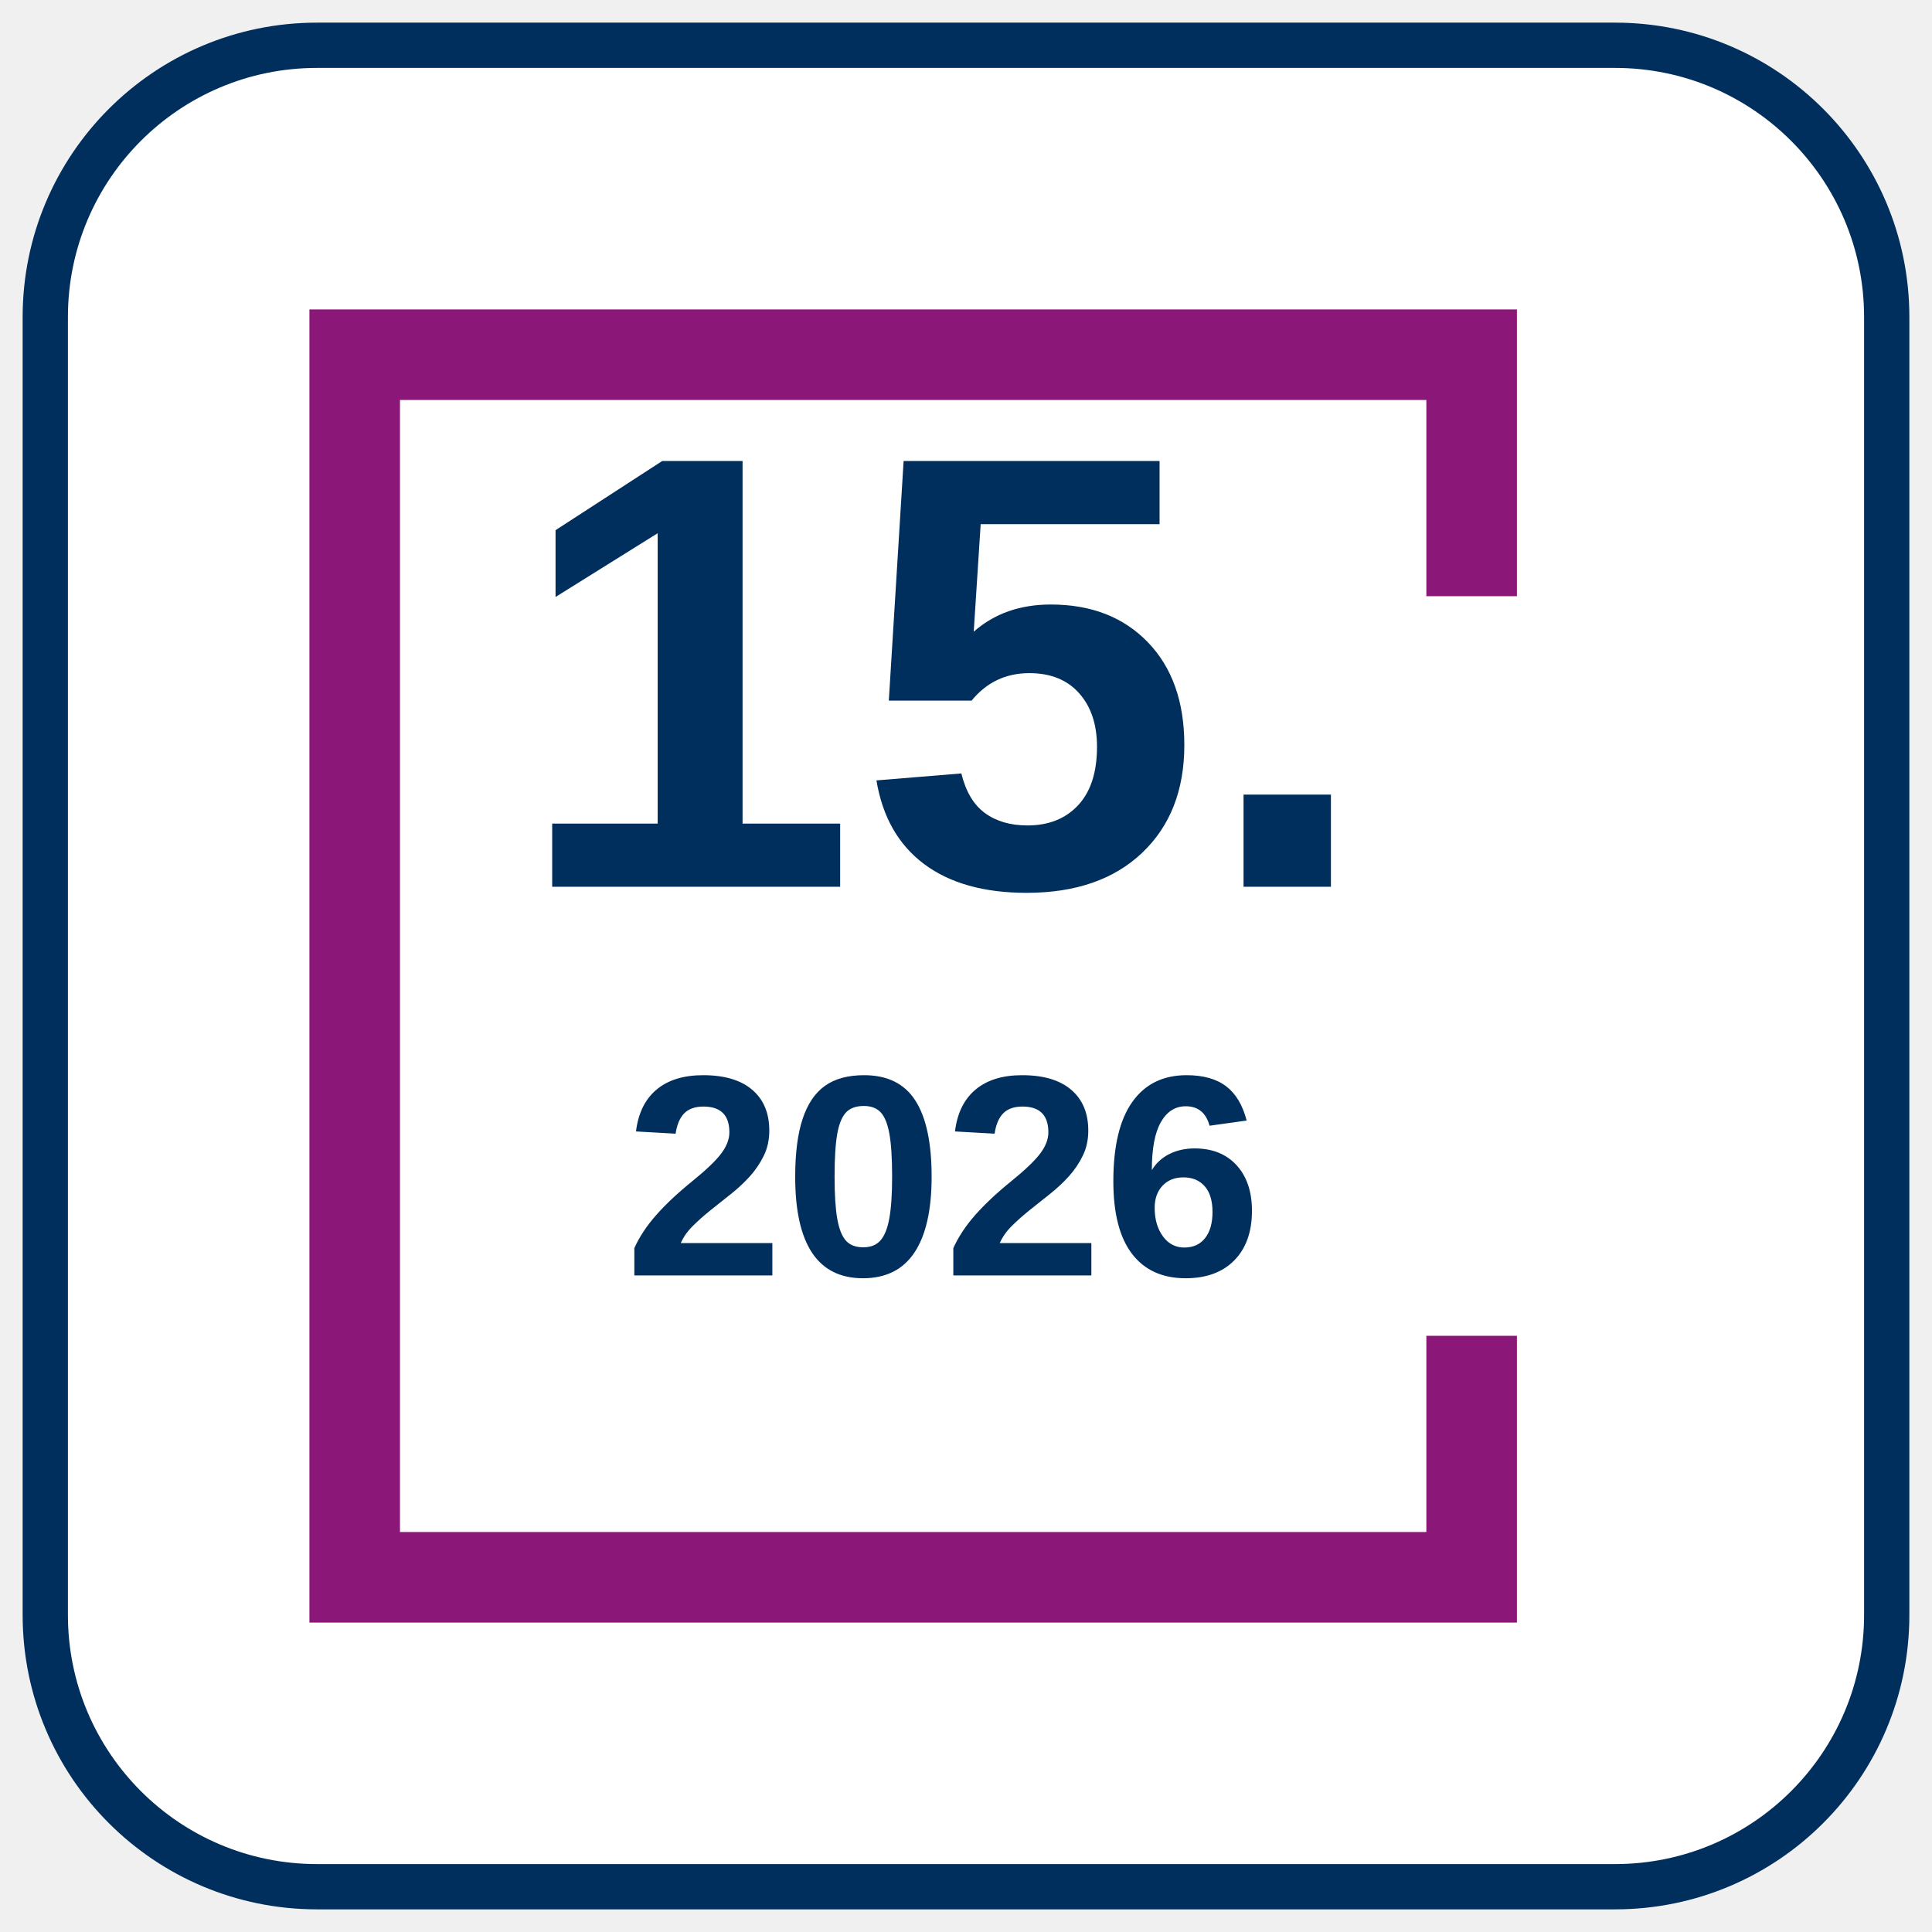
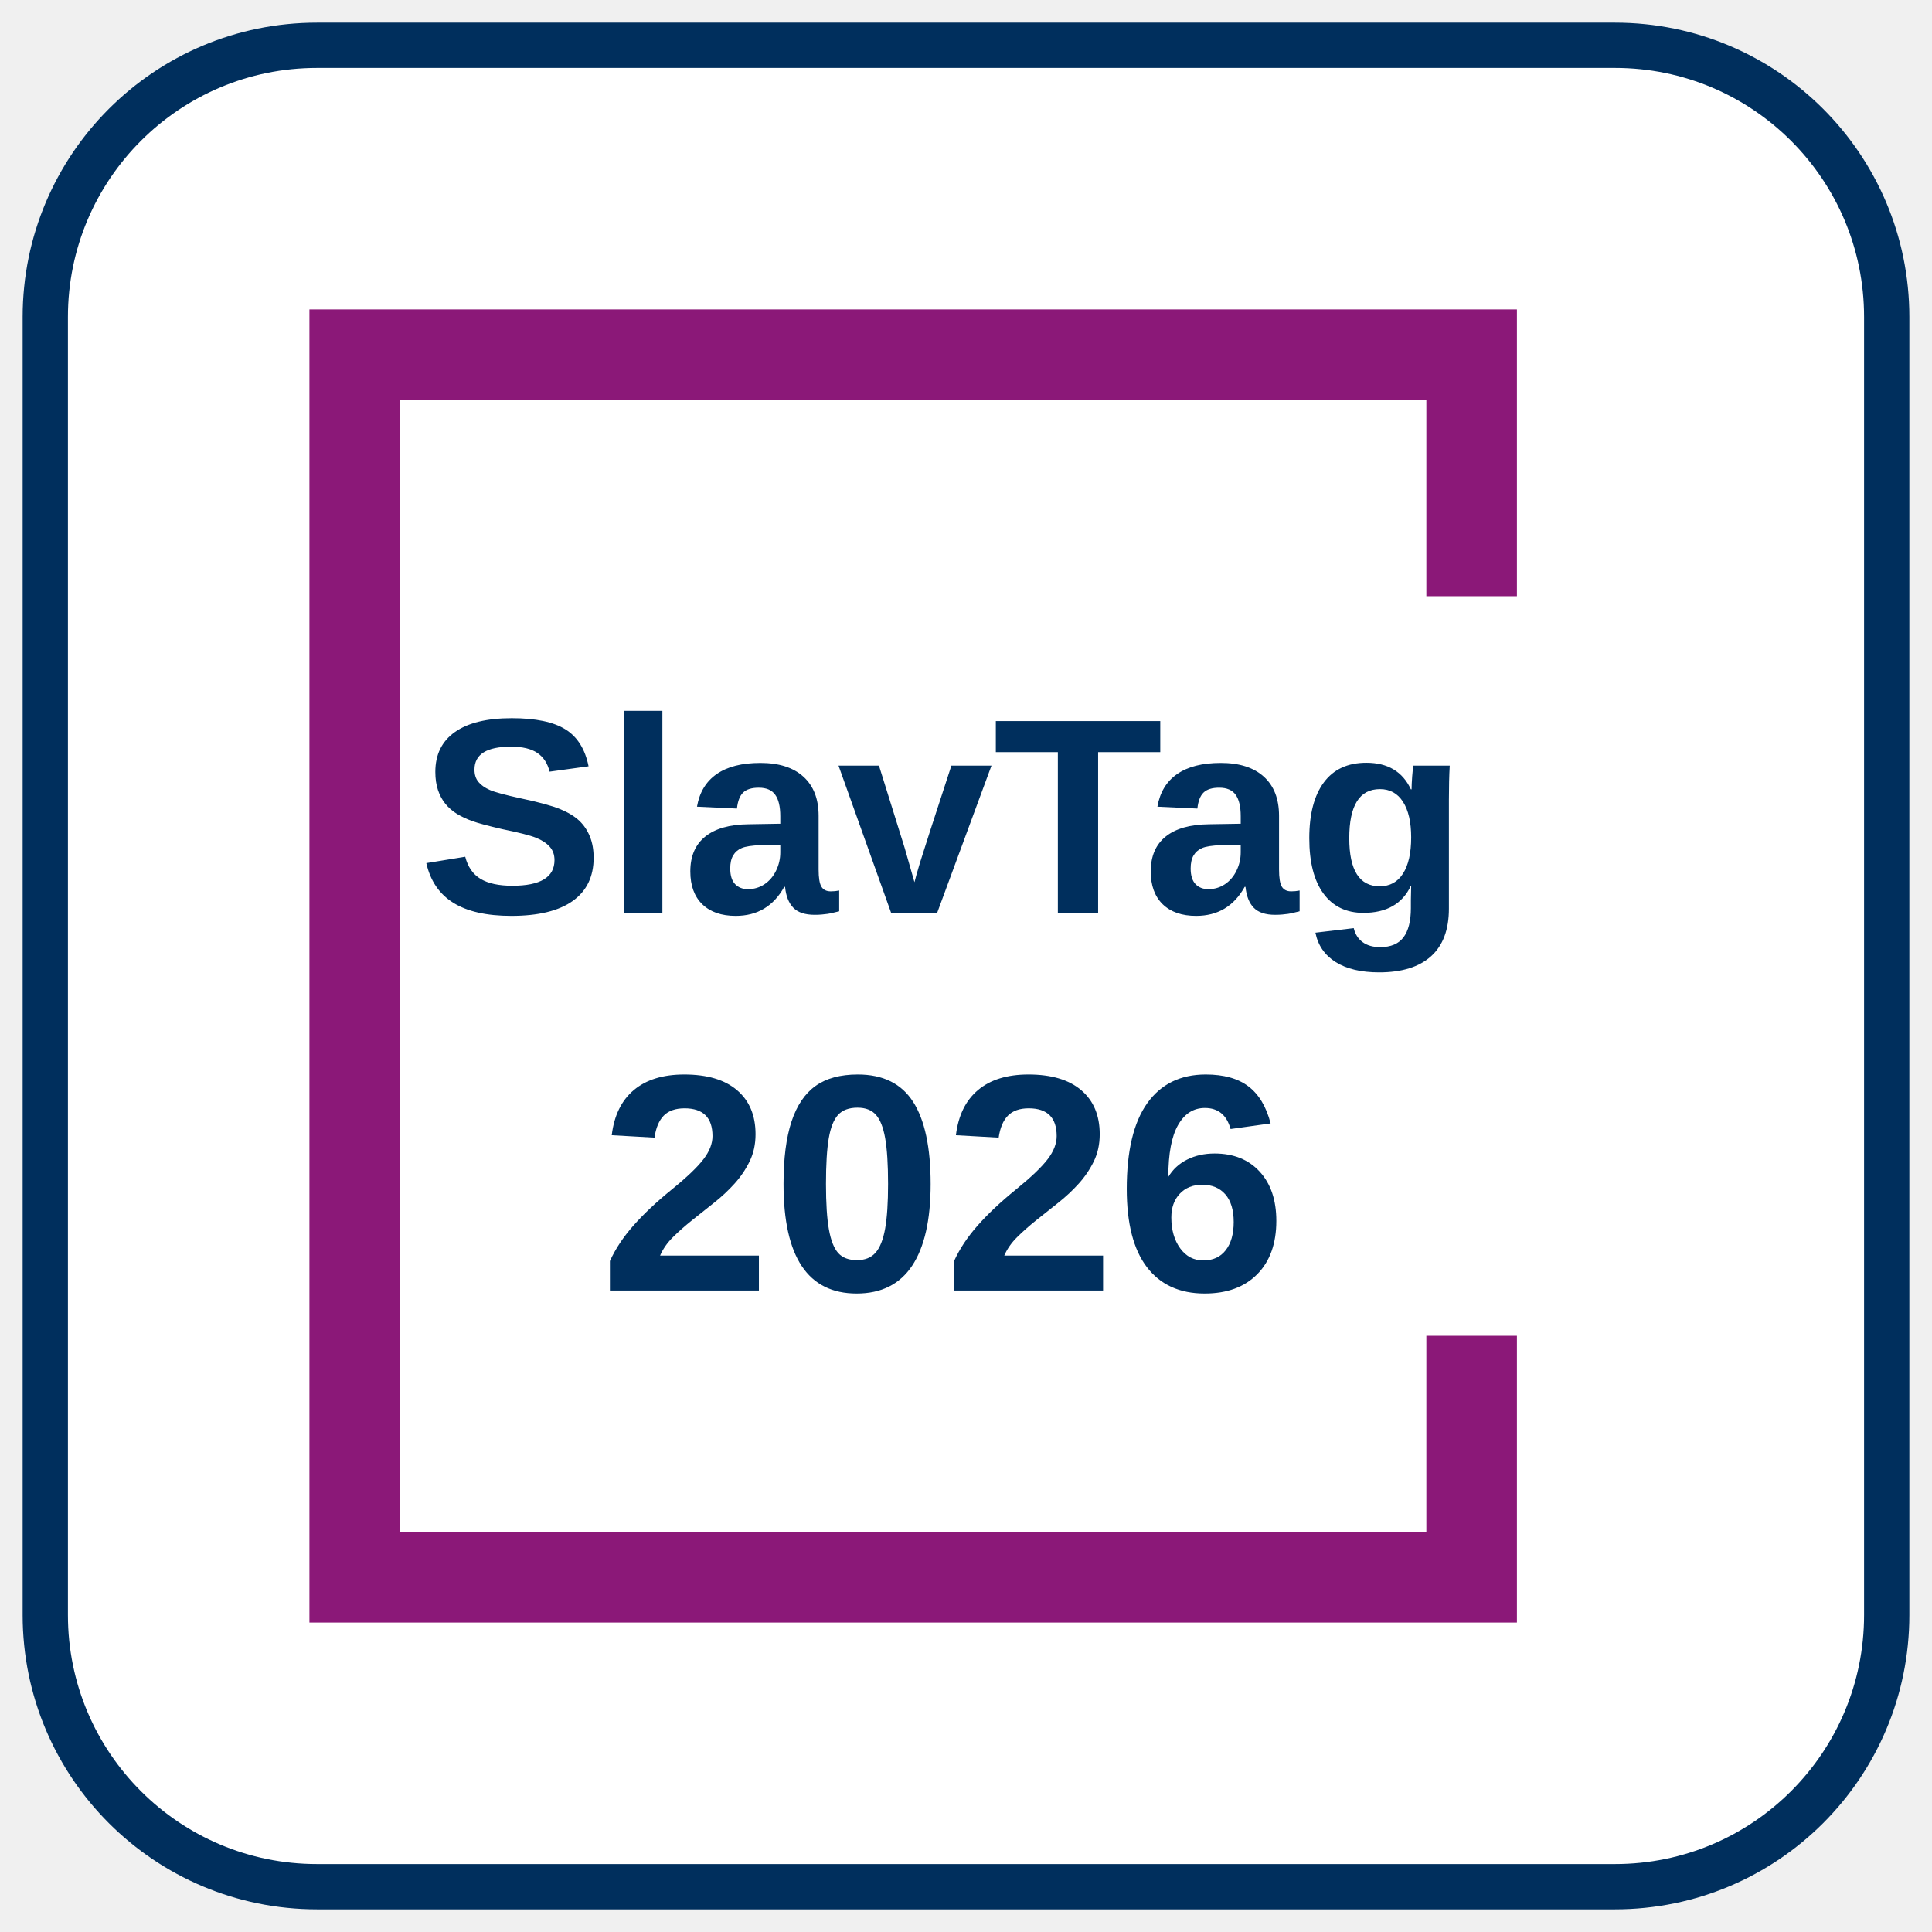
<svg xmlns="http://www.w3.org/2000/svg" viewBox="0 0 512 512">
  <rect x="12" y="12" width="488" height="488" rx="72" fill="#ffffff" stroke="#002f5d" stroke-width="12" />
  <path d="M390 158V94H94V418H390V354" fill="none" stroke="#8b1878" stroke-width="24" />
-   <text x="250" y="235" font-family="Arial, sans-serif" font-size="164" font-weight="700" fill="#002f5d" text-anchor="middle">15.</text>
-   <text x="250" y="338" font-family="Arial, sans-serif" font-size="76" font-weight="700" fill="#002f5d" text-anchor="middle">2026</text>
+   <text x="250" y="242" font-family="Arial, sans-serif" font-size="74" font-weight="700" fill="#002f5d" text-anchor="middle">SlavTag</text>
+   <text x="250" y="342" font-family="Arial, sans-serif" font-size="82" font-weight="700" fill="#002f5d" text-anchor="middle">2026</text>
</svg>
